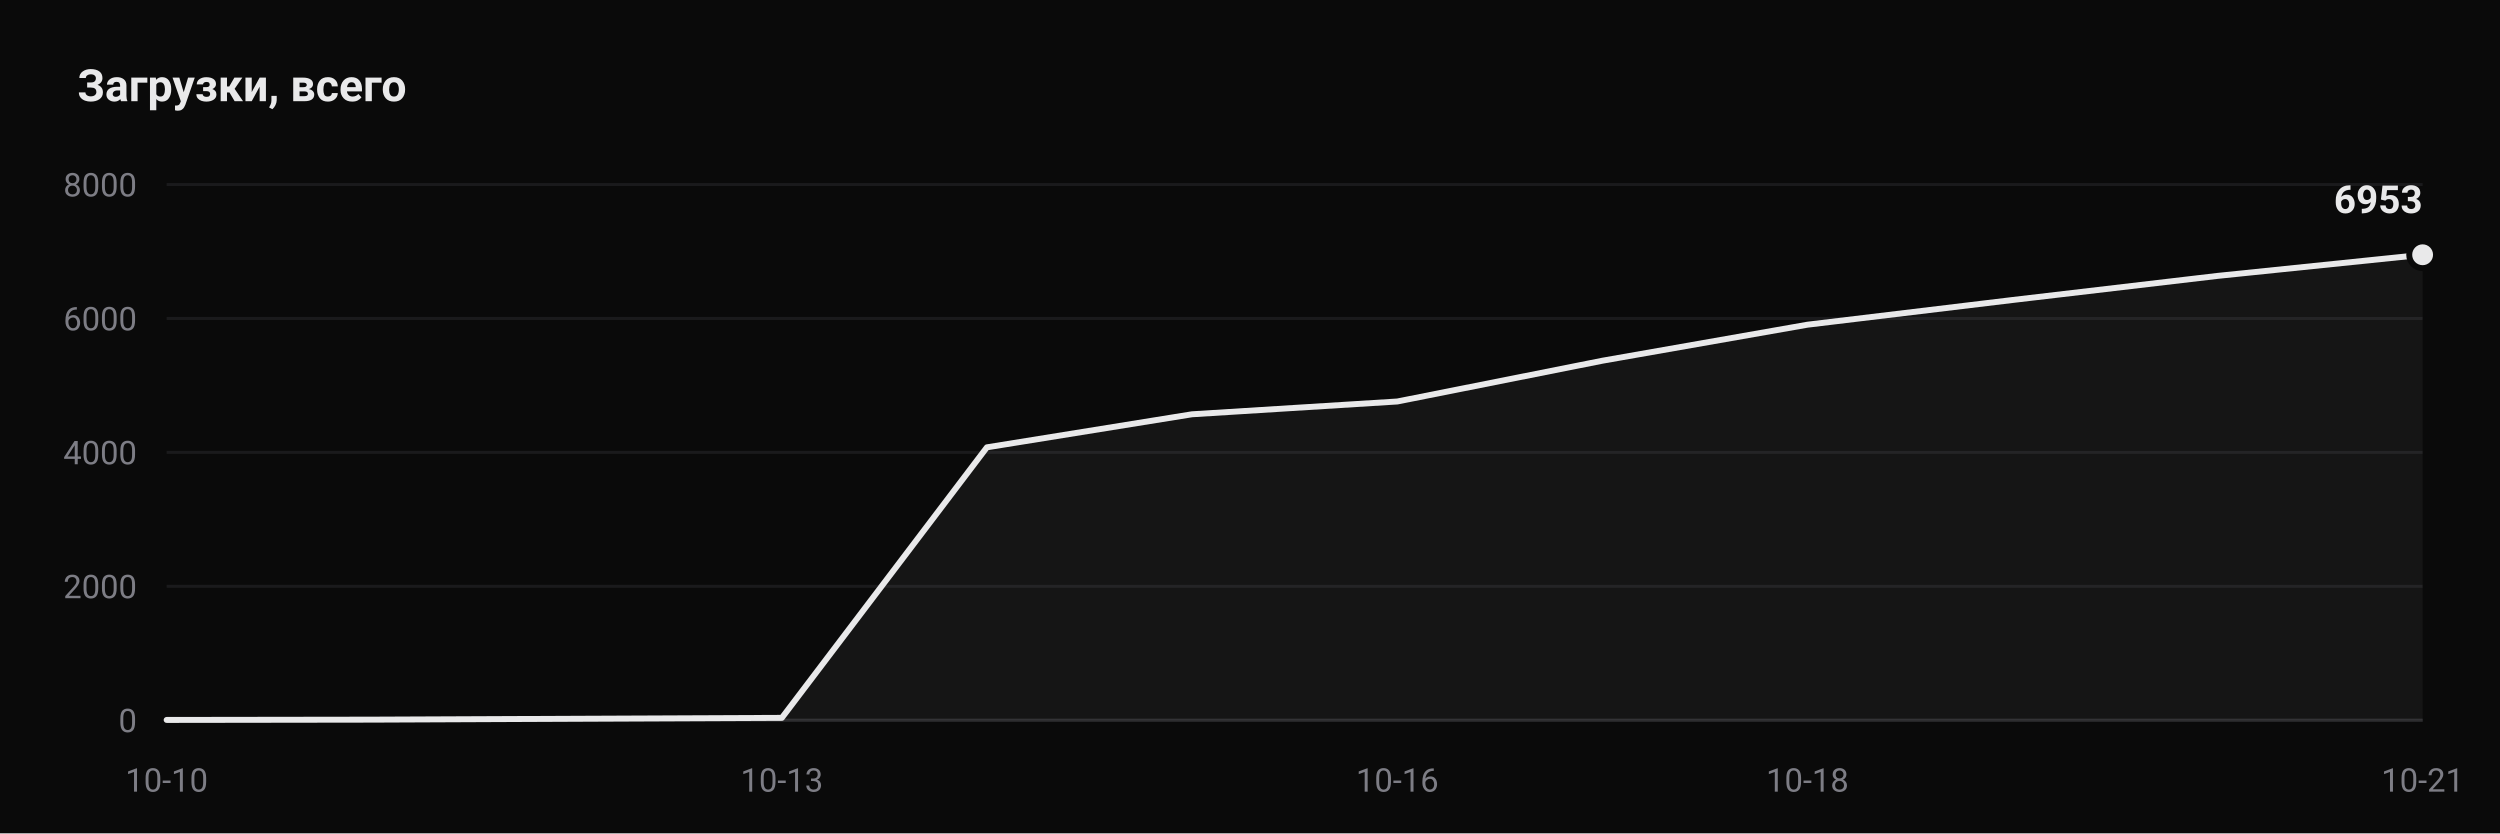
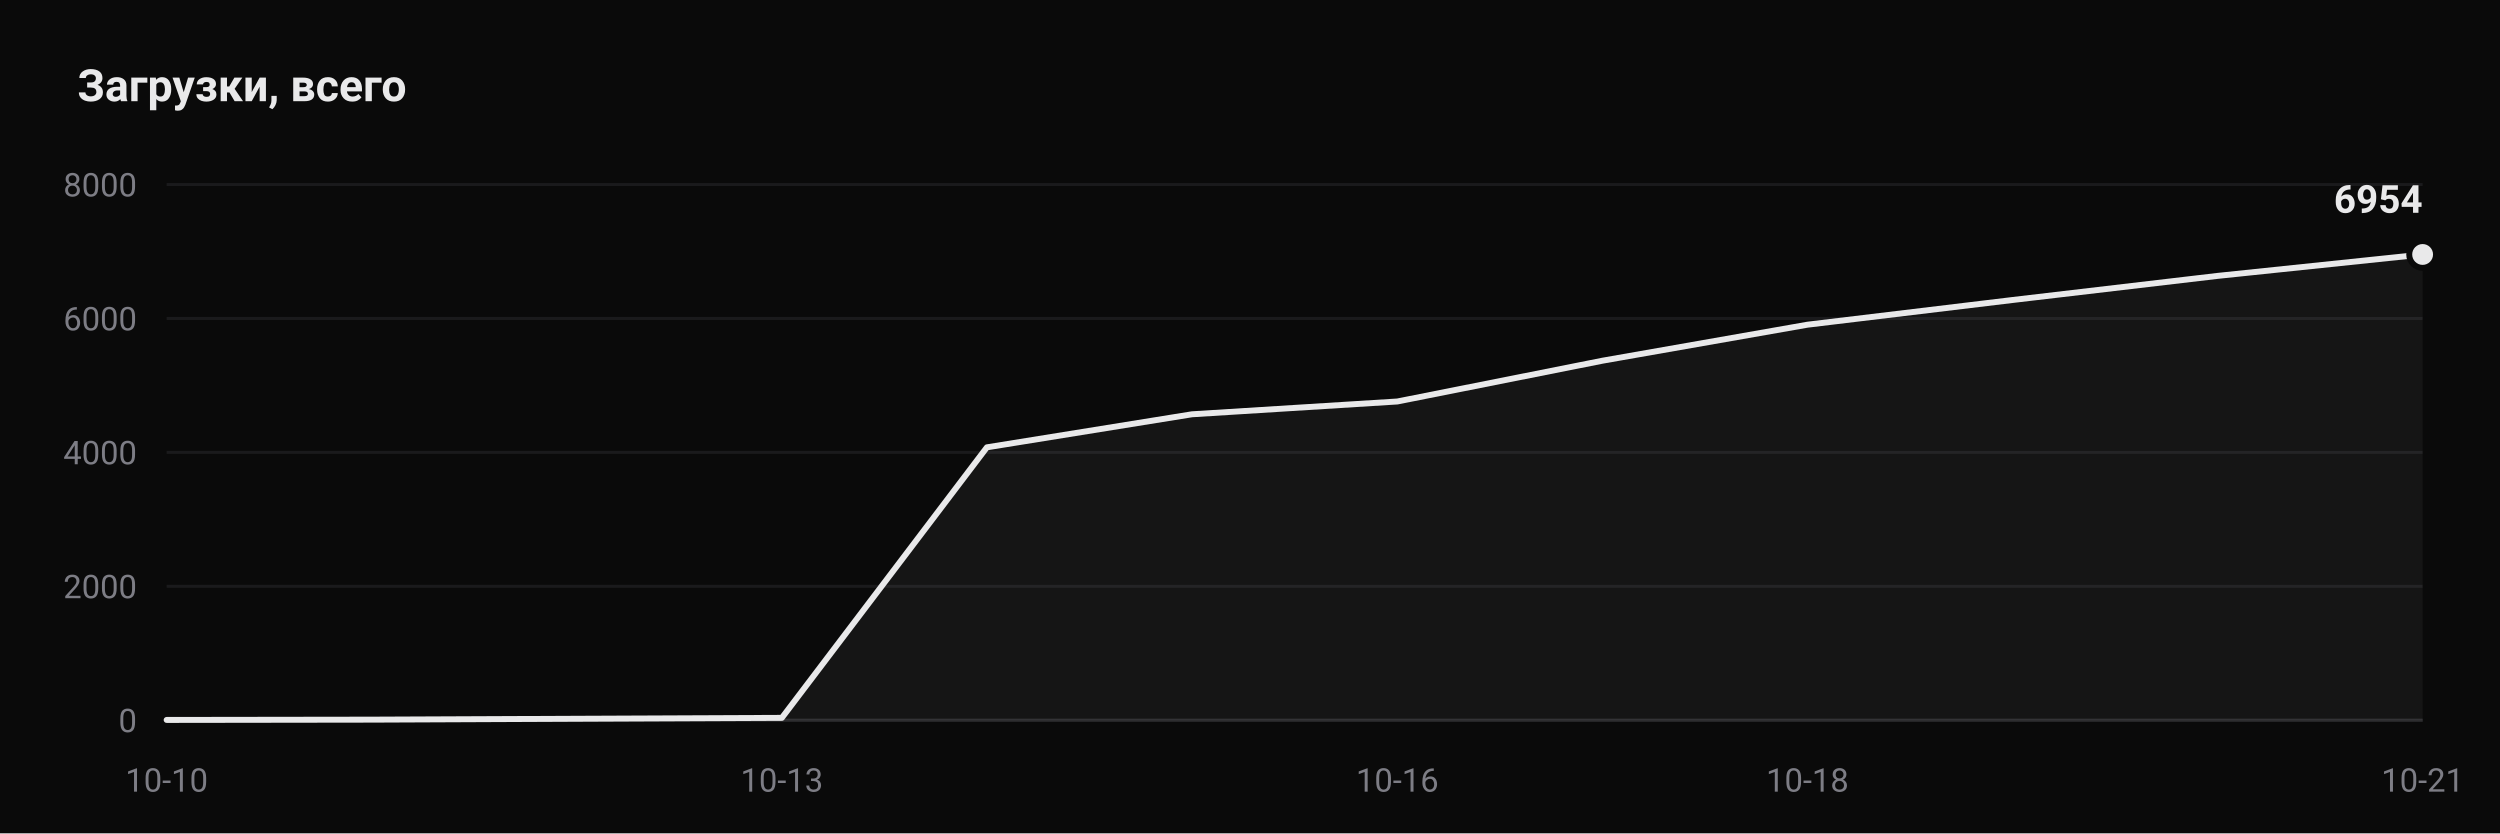
- <svg xmlns="http://www.w3.org/2000/svg" viewBox="0 0 840 280" width="840" height="280" role="img" aria-label="Downloads: 6953">
+ <svg xmlns="http://www.w3.org/2000/svg" viewBox="0 0 840 280" width="840" height="280" role="img" aria-label="Downloads: 6954">
  <rect width="840" height="280" fill="#0a0a0a" />
  <text x="26" y="34" font-family="ui-sans-serif, -apple-system, Segoe UI, Roboto, Helvetica, Arial, sans-serif" font-size="15" font-weight="600" fill="#e9e9ea">Загрузки, всего</text>
  <line x1="56" y1="242.0" x2="814" y2="242.0" stroke="#1a1a1c" stroke-width="1" />
  <text x="46" y="246.0" text-anchor="end" font-family="ui-sans-serif, -apple-system, Segoe UI, Roboto, Helvetica, Arial, sans-serif" font-size="11" fill="#7d7d85">0</text>
  <line x1="56" y1="197.0" x2="814" y2="197.0" stroke="#1a1a1c" stroke-width="1" />
  <text x="46" y="201.0" text-anchor="end" font-family="ui-sans-serif, -apple-system, Segoe UI, Roboto, Helvetica, Arial, sans-serif" font-size="11" fill="#7d7d85">2000</text>
  <line x1="56" y1="152.0" x2="814" y2="152.0" stroke="#1a1a1c" stroke-width="1" />
  <text x="46" y="156.0" text-anchor="end" font-family="ui-sans-serif, -apple-system, Segoe UI, Roboto, Helvetica, Arial, sans-serif" font-size="11" fill="#7d7d85">4000</text>
  <line x1="56" y1="107.0" x2="814" y2="107.0" stroke="#1a1a1c" stroke-width="1" />
  <text x="46" y="111.0" text-anchor="end" font-family="ui-sans-serif, -apple-system, Segoe UI, Roboto, Helvetica, Arial, sans-serif" font-size="11" fill="#7d7d85">6000</text>
  <line x1="56" y1="62.0" x2="814" y2="62.0" stroke="#1a1a1c" stroke-width="1" />
  <text x="46" y="66.0" text-anchor="end" font-family="ui-sans-serif, -apple-system, Segoe UI, Roboto, Helvetica, Arial, sans-serif" font-size="11" fill="#7d7d85">8000</text>
  <line x1="56" y1="242.0" x2="814" y2="242.0" stroke="#2a2a2d" stroke-width="1" />
-   <path d="M 56.0 242.0 L 56.0 241.9 L 124.9 241.8 L 193.8 241.5 L 262.7 241.2 L 331.6 150.3 L 400.5 139.2 L 469.5 134.9 L 538.4 121.2 L 607.3 109.1 L 676.2 100.8 L 745.1 92.7 L 814.0 85.6 L 814.0 242.0 Z" fill="#e9e9ea" fill-opacity="0.05" />
-   <polyline points="56.0,241.9 124.9,241.8 193.8,241.5 262.7,241.2 331.6,150.3 400.5,139.2 469.5,134.9 538.4,121.2 607.3,109.1 676.2,100.8 745.1,92.7 814.0,85.6" fill="none" stroke="#e9e9ea" stroke-width="2" stroke-linejoin="round" stroke-linecap="round" />
-   <circle cx="814.0" cy="85.6" r="4.5" fill="#e9e9ea" stroke="#0a0a0a" stroke-width="2" />
-   <text x="814.0" y="71.6" text-anchor="end" font-family="ui-sans-serif, -apple-system, Segoe UI, Roboto, Helvetica, Arial, sans-serif" font-size="13" font-weight="600" fill="#e9e9ea">6953</text>
+   <path d="M 56.0 242.0 L 56.0 241.9 L 124.9 241.8 L 193.8 241.5 L 262.7 241.2 L 331.6 150.3 L 400.5 139.2 L 469.5 134.9 L 538.4 121.2 L 607.3 109.1 L 676.2 100.8 L 745.1 92.7 L 814.0 85.5 L 814.0 242.0 Z" fill="#e9e9ea" fill-opacity="0.05" />
+   <polyline points="56.0,241.9 124.9,241.8 193.8,241.5 262.7,241.2 331.6,150.3 400.5,139.2 469.5,134.9 538.4,121.2 607.3,109.1 676.2,100.8 745.1,92.7 814.0,85.5" fill="none" stroke="#e9e9ea" stroke-width="2" stroke-linejoin="round" stroke-linecap="round" />
+   <circle cx="814.0" cy="85.5" r="4.5" fill="#e9e9ea" stroke="#0a0a0a" stroke-width="2" />
+   <text x="814.0" y="71.5" text-anchor="end" font-family="ui-sans-serif, -apple-system, Segoe UI, Roboto, Helvetica, Arial, sans-serif" font-size="13" font-weight="600" fill="#e9e9ea">6954</text>
  <text x="56.0" y="266" text-anchor="middle" font-family="ui-sans-serif, -apple-system, Segoe UI, Roboto, Helvetica, Arial, sans-serif" font-size="11" fill="#7d7d85">10-10</text>
  <text x="262.7" y="266" text-anchor="middle" font-family="ui-sans-serif, -apple-system, Segoe UI, Roboto, Helvetica, Arial, sans-serif" font-size="11" fill="#7d7d85">10-13</text>
  <text x="469.5" y="266" text-anchor="middle" font-family="ui-sans-serif, -apple-system, Segoe UI, Roboto, Helvetica, Arial, sans-serif" font-size="11" fill="#7d7d85">10-16</text>
  <text x="607.3" y="266" text-anchor="middle" font-family="ui-sans-serif, -apple-system, Segoe UI, Roboto, Helvetica, Arial, sans-serif" font-size="11" fill="#7d7d85">10-18</text>
  <text x="814.0" y="266" text-anchor="middle" font-family="ui-sans-serif, -apple-system, Segoe UI, Roboto, Helvetica, Arial, sans-serif" font-size="11" fill="#7d7d85">10-21</text>
</svg>
